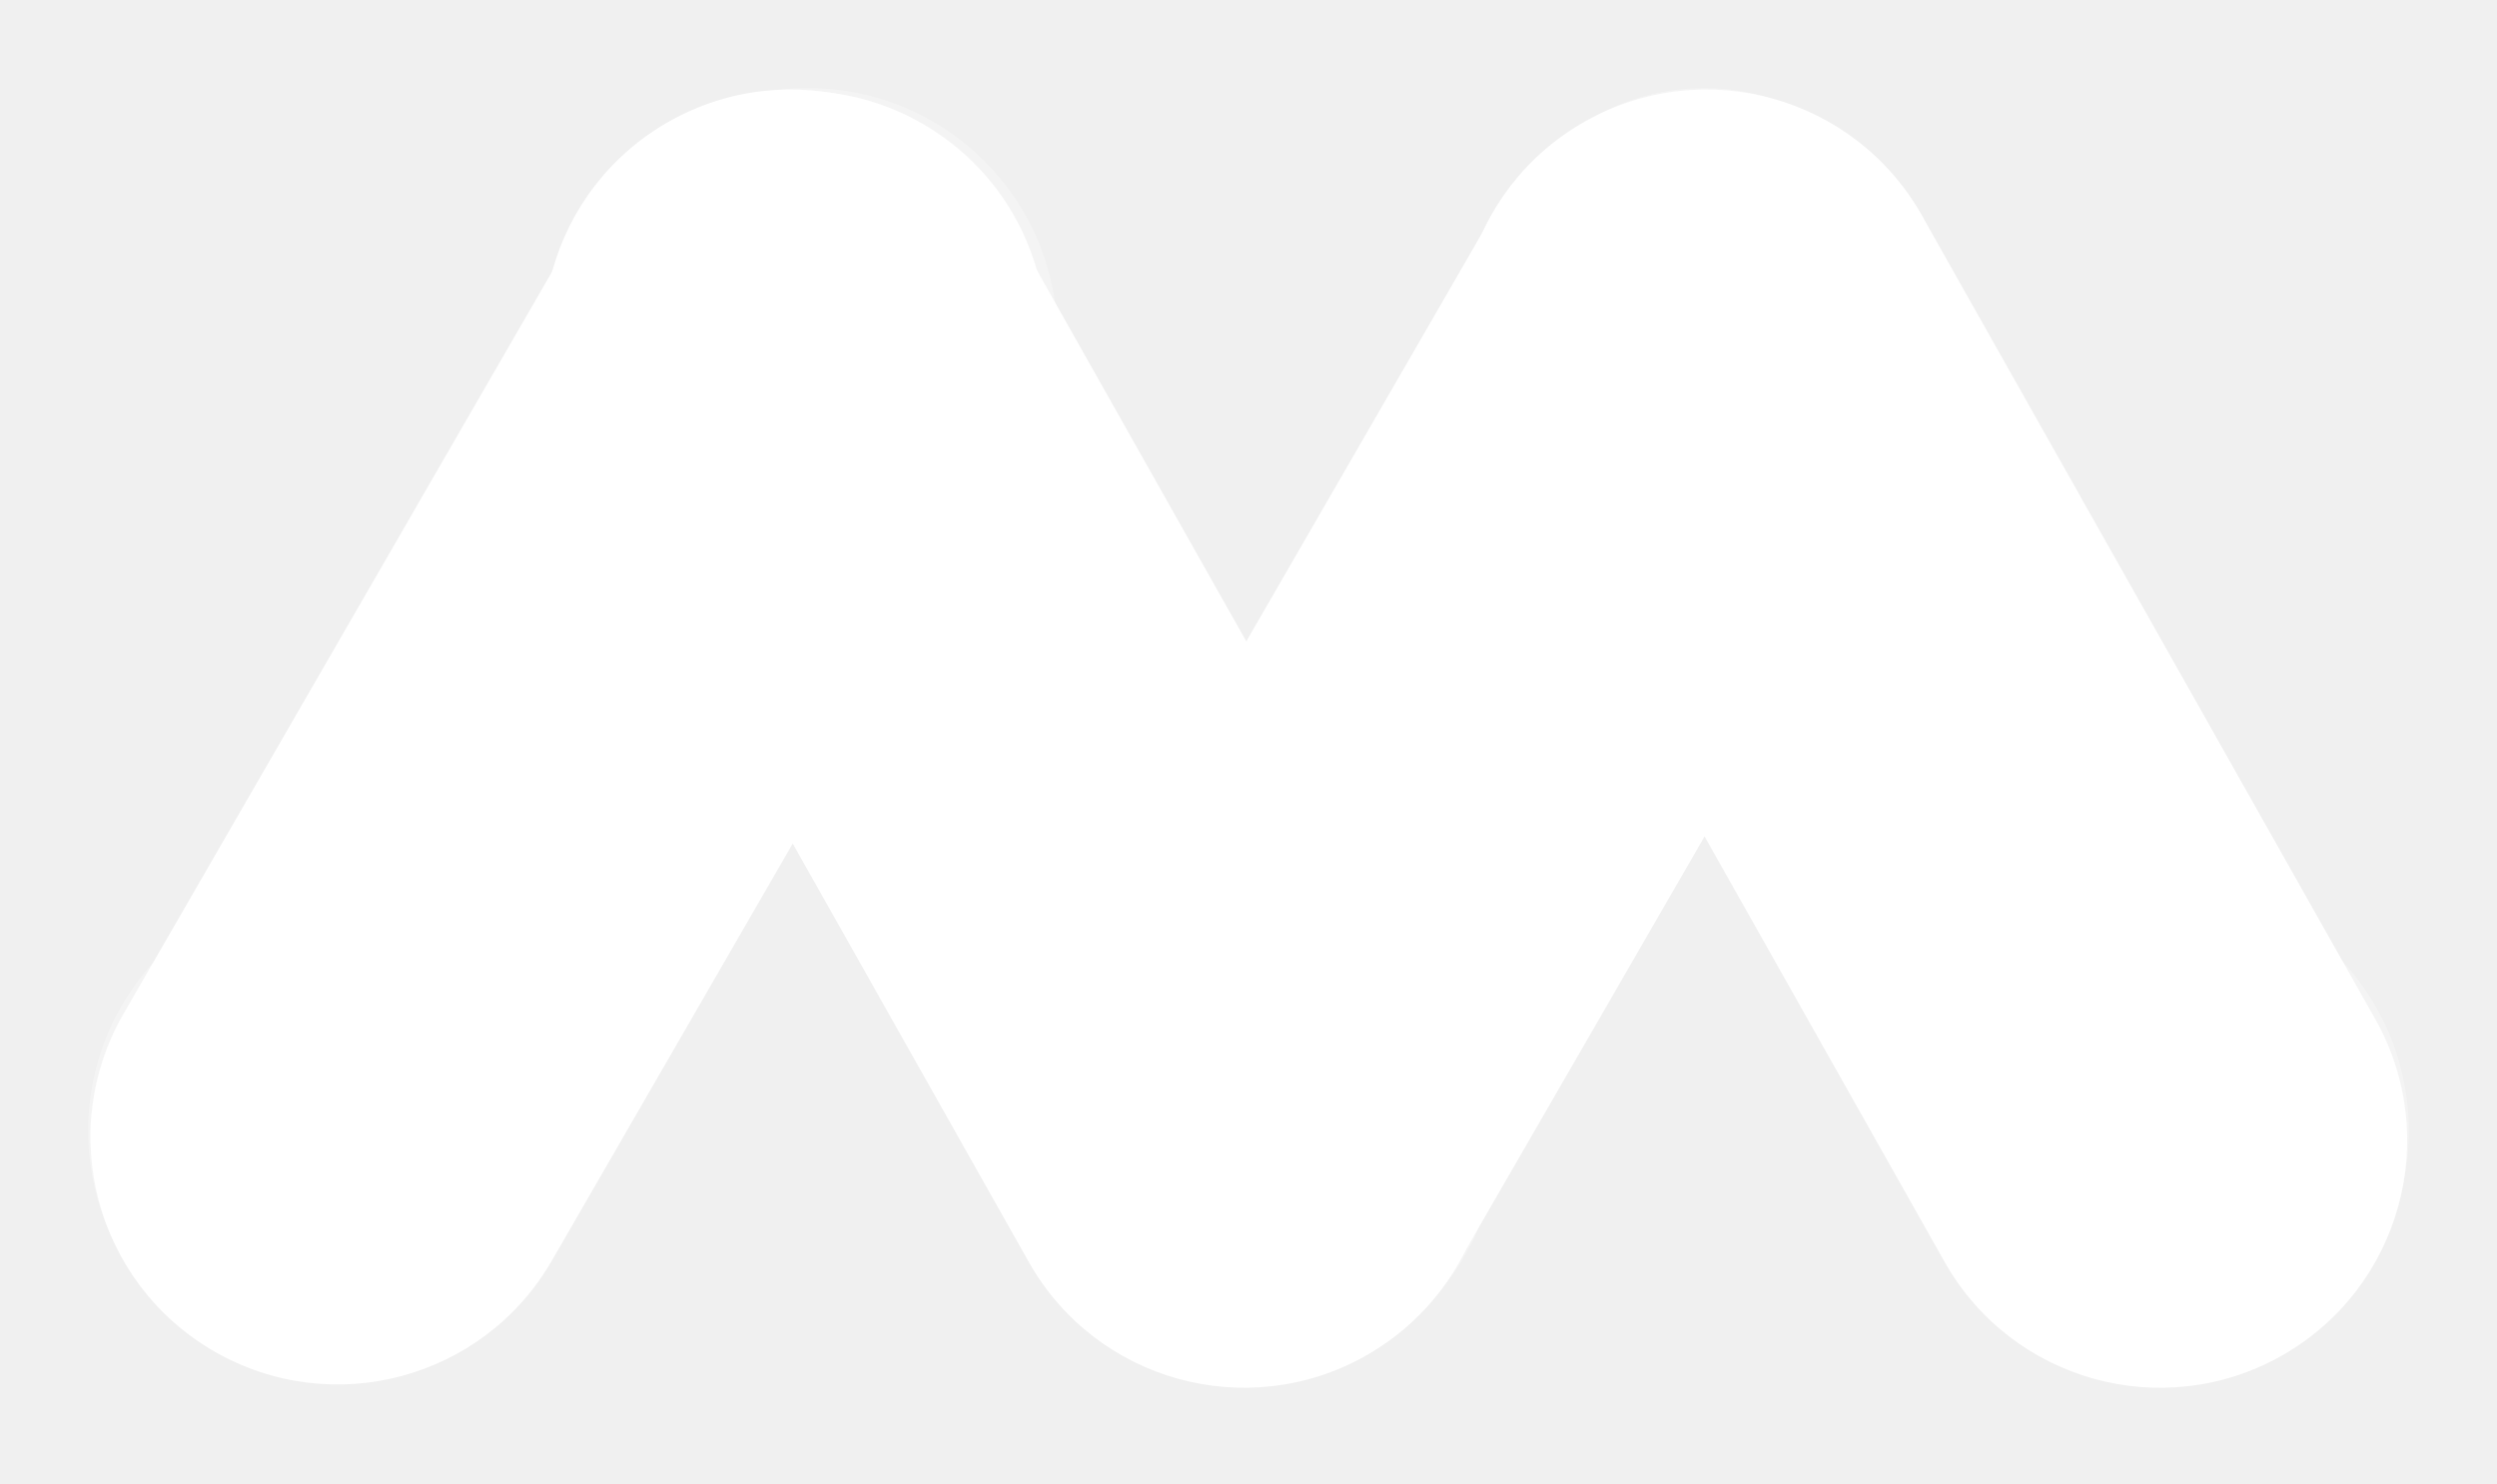
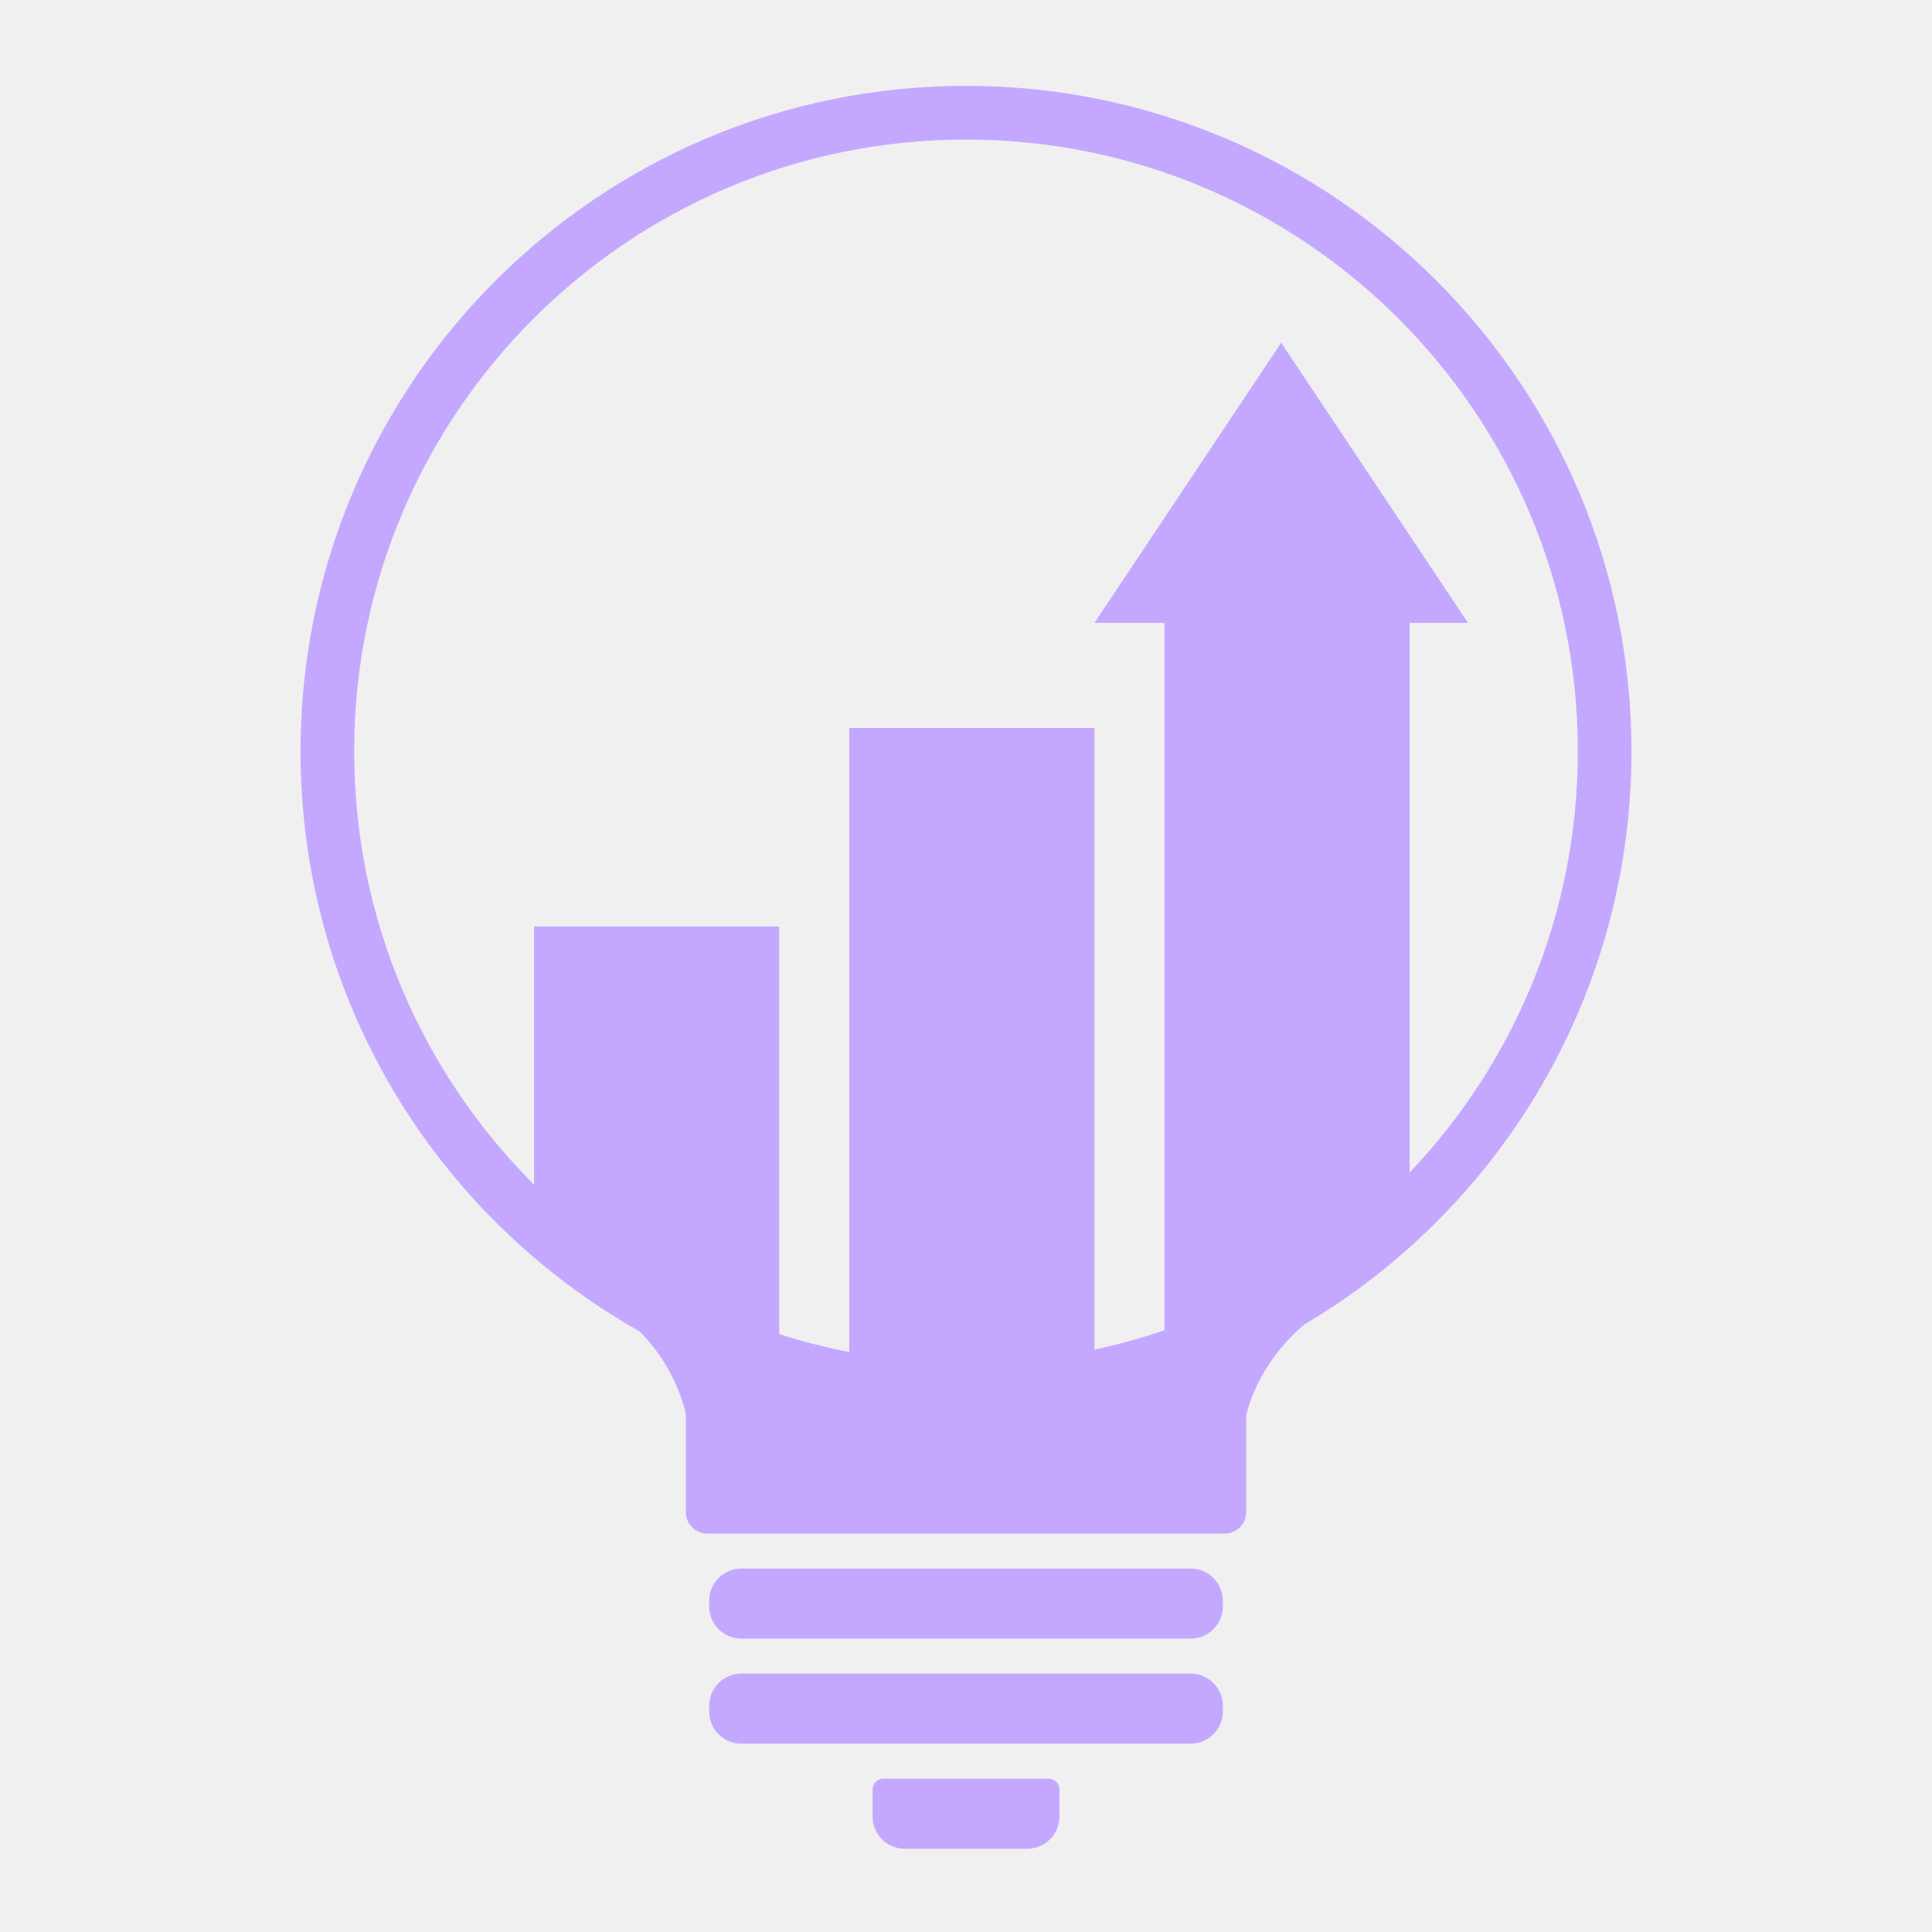
- <svg xmlns="http://www.w3.org/2000/svg" width="170" height="101" viewBox="0 0 170 101" fill="none">
-   <rect y="83.598" width="96.502" height="33.659" rx="16.83" transform="rotate(-60 0 83.5977)" fill="white" />
-   <rect x="61.801" y="83.598" width="96.502" height="33.659" rx="16.83" transform="rotate(-60 61.8009 83.5977)" fill="white" />
-   <rect x="78.31" y="100.59" width="96.502" height="33.659" rx="16.83" transform="rotate(-119.425 78.3098 100.59)" fill="white" />
-   <rect x="140.663" y="100.59" width="96.502" height="33.659" rx="16.83" transform="rotate(-119.425 140.663 100.59)" fill="white" />
-   <circle opacity="0.3" cx="23" cy="76.999" r="17" fill="white" />
-   <circle opacity="0.3" cx="84.998" cy="76.999" r="17" fill="white" />
-   <circle opacity="0.3" cx="54.999" cy="23" r="17" fill="white" />
-   <ellipse opacity="0.3" cx="115.998" cy="23" rx="16" ry="17" fill="white" />
-   <circle opacity="0.3" cx="146.997" cy="76.999" r="17" fill="white" />
+ <svg xmlns="http://www.w3.org/2000/svg" width="34" height="34" viewBox="0 0 34 34" fill="none">
+   <path fill-rule="evenodd" clip-rule="evenodd" d="M19.26 23.751C19.681 23.661 20.092 23.547 20.493 23.41V10.962H19.26L22.547 6.031L25.835 10.962H24.807V20.636C26.641 18.705 27.767 16.095 27.767 13.222C27.767 7.276 22.946 2.456 17 2.456C11.054 2.456 6.233 7.276 6.233 13.222C6.233 16.201 7.443 18.897 9.398 20.847V16.304H13.713V23.478C14.114 23.606 14.525 23.712 14.945 23.793V12.811H19.26V23.751ZM11.254 23.429C7.693 21.42 5.289 17.602 5.289 13.222C5.289 6.754 10.532 1.511 17 1.511C23.468 1.511 28.711 6.754 28.711 13.222C28.711 17.296 26.631 20.884 23.474 22.983L23.476 22.986L23.461 22.992C23.297 23.1 23.13 23.204 22.961 23.305C22.806 23.433 22.641 23.596 22.486 23.795C22.245 24.102 22.039 24.476 21.931 24.904V26.61C21.931 26.819 21.762 26.988 21.553 26.988H12.447C12.238 26.988 12.069 26.819 12.069 26.61V24.874C11.967 24.453 11.779 24.086 11.559 23.786C11.46 23.65 11.356 23.531 11.254 23.429ZM13.047 27.604C12.734 27.604 12.48 27.858 12.48 28.171V28.27C12.48 28.583 12.734 28.837 13.047 28.837H20.953C21.266 28.837 21.52 28.583 21.52 28.27V28.171C21.52 27.858 21.266 27.604 20.953 27.604H13.047ZM12.48 30.02C12.48 29.707 12.734 29.453 13.047 29.453H20.953C21.266 29.453 21.52 29.707 21.52 30.02V30.119C21.52 30.433 21.266 30.686 20.953 30.686H13.047C12.734 30.686 12.48 30.433 12.48 30.119V30.02ZM15.545 31.302C15.441 31.302 15.356 31.387 15.356 31.491V31.969C15.356 32.282 15.61 32.535 15.923 32.535H18.077C18.39 32.535 18.644 32.282 18.644 31.969V31.491C18.644 31.387 18.559 31.302 18.455 31.302H15.545Z" fill="#C4A8FF" />
</svg>
